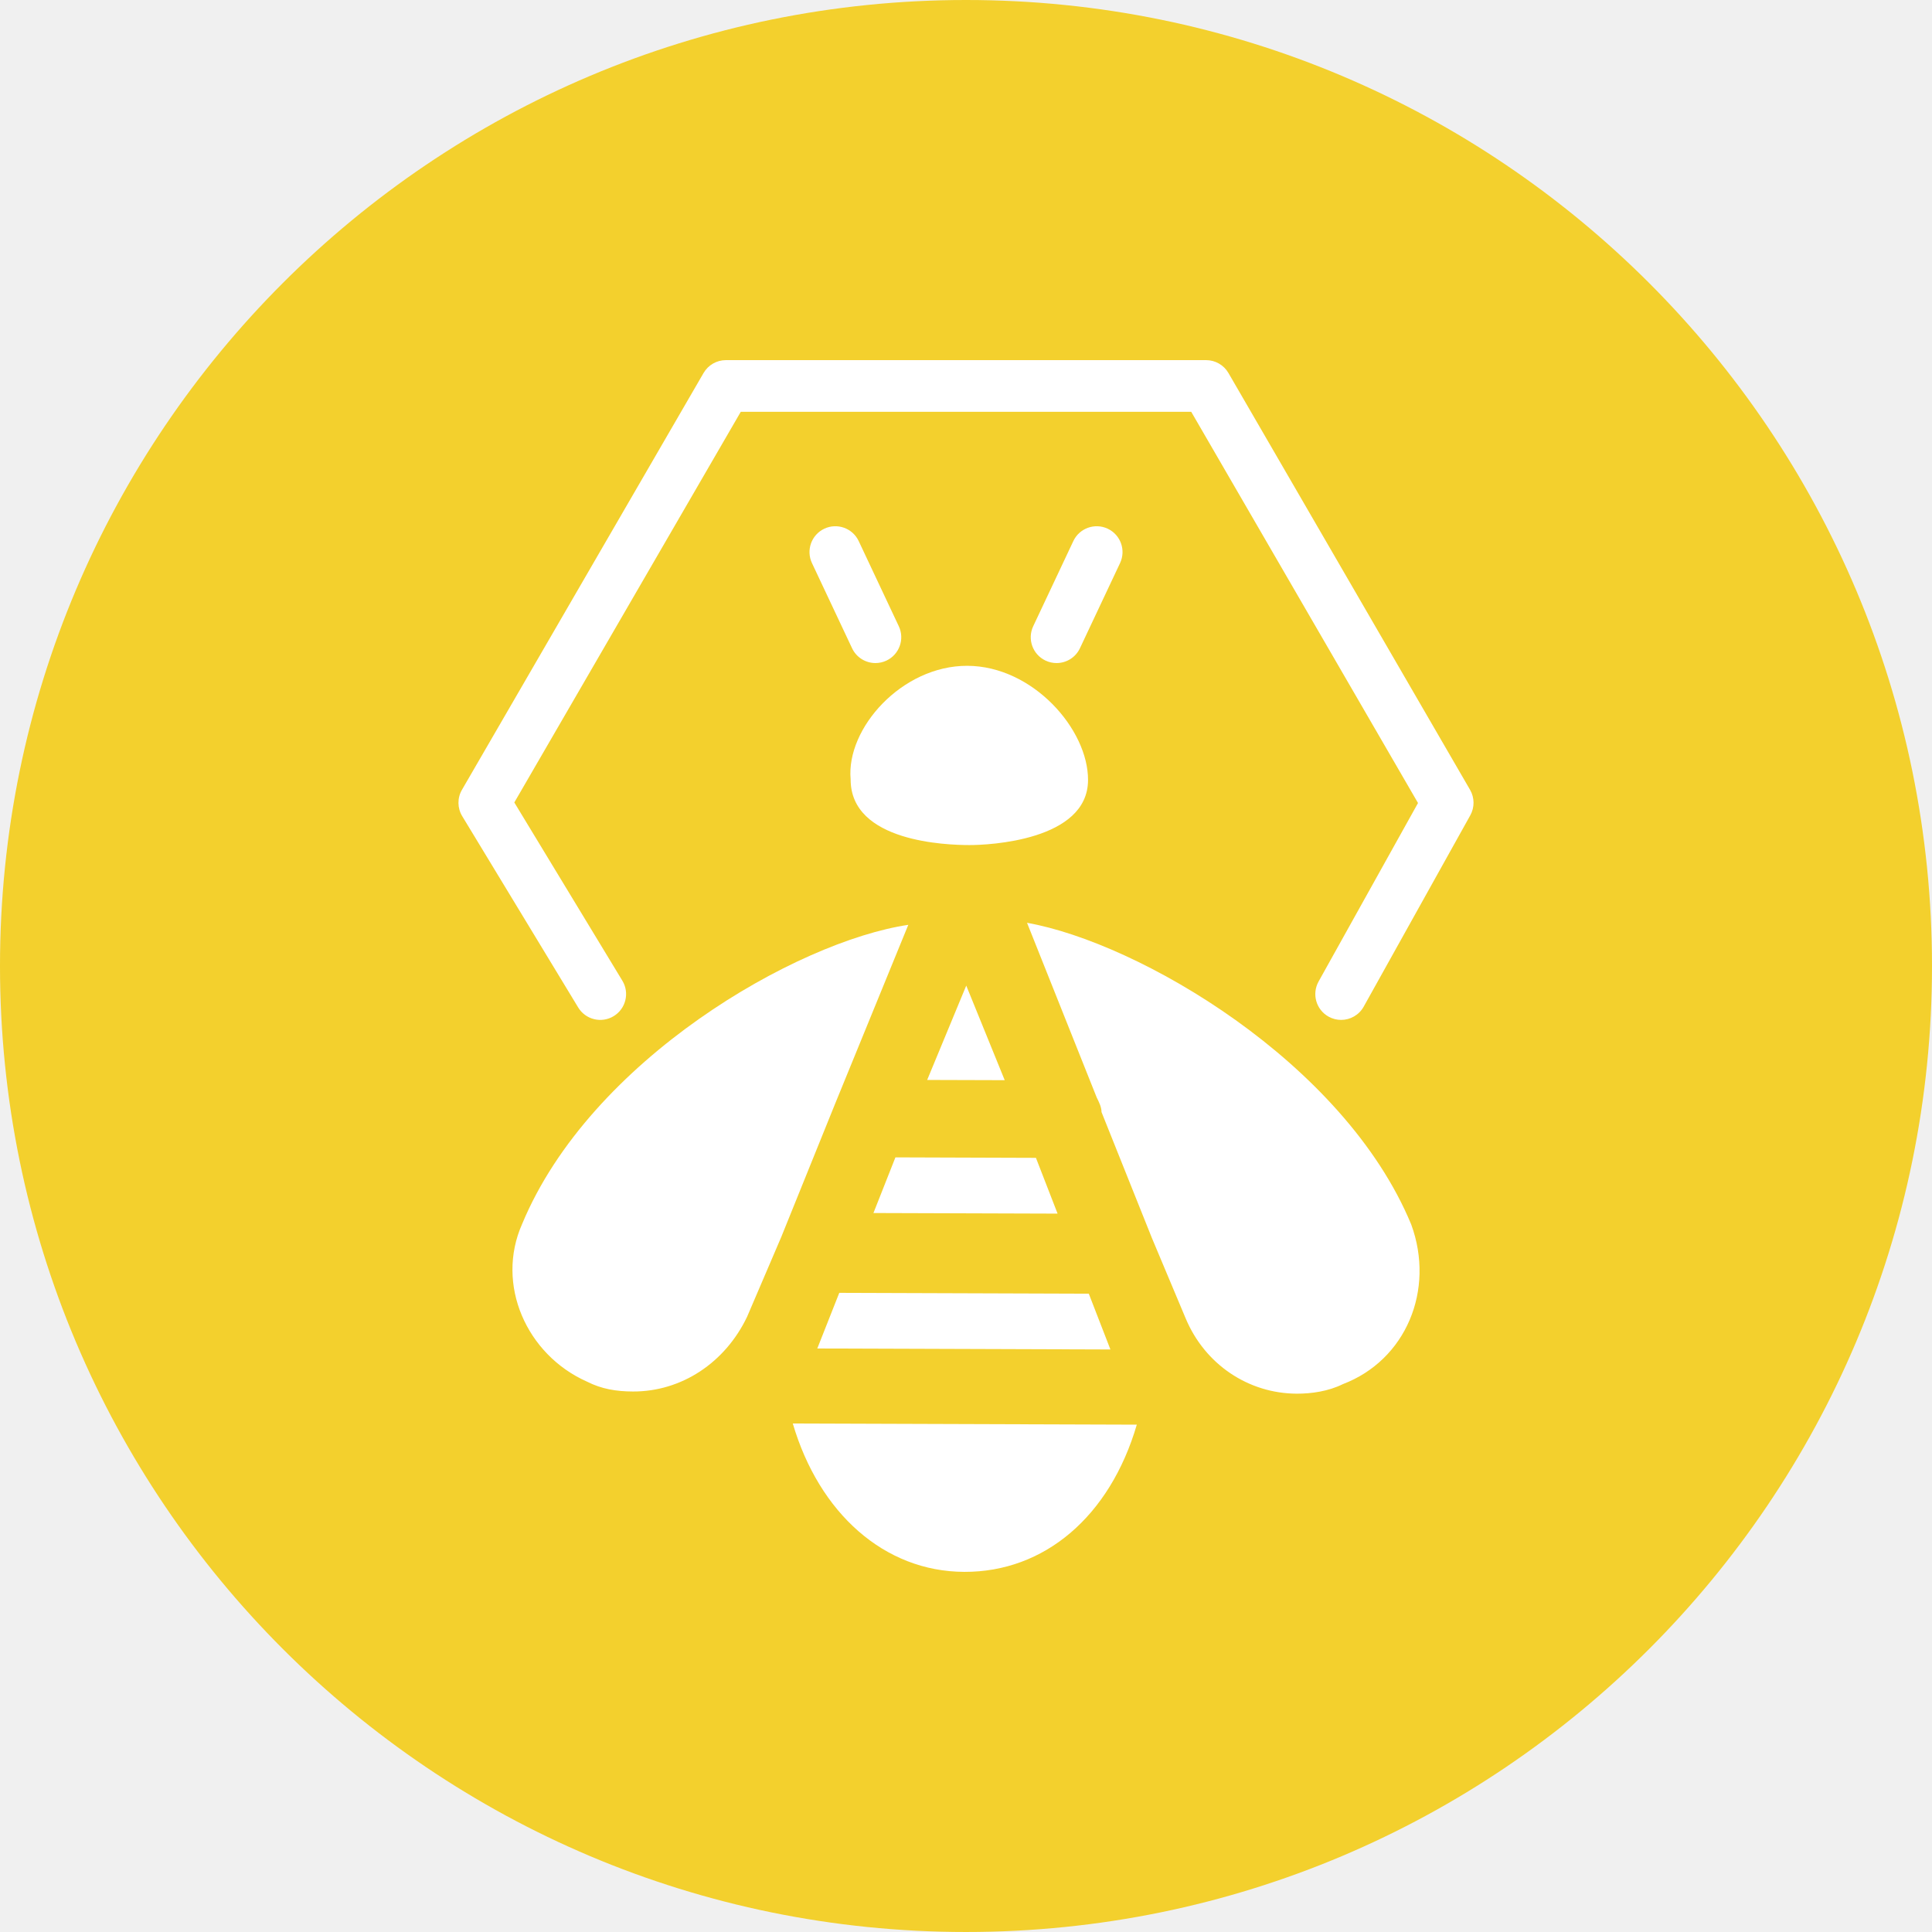
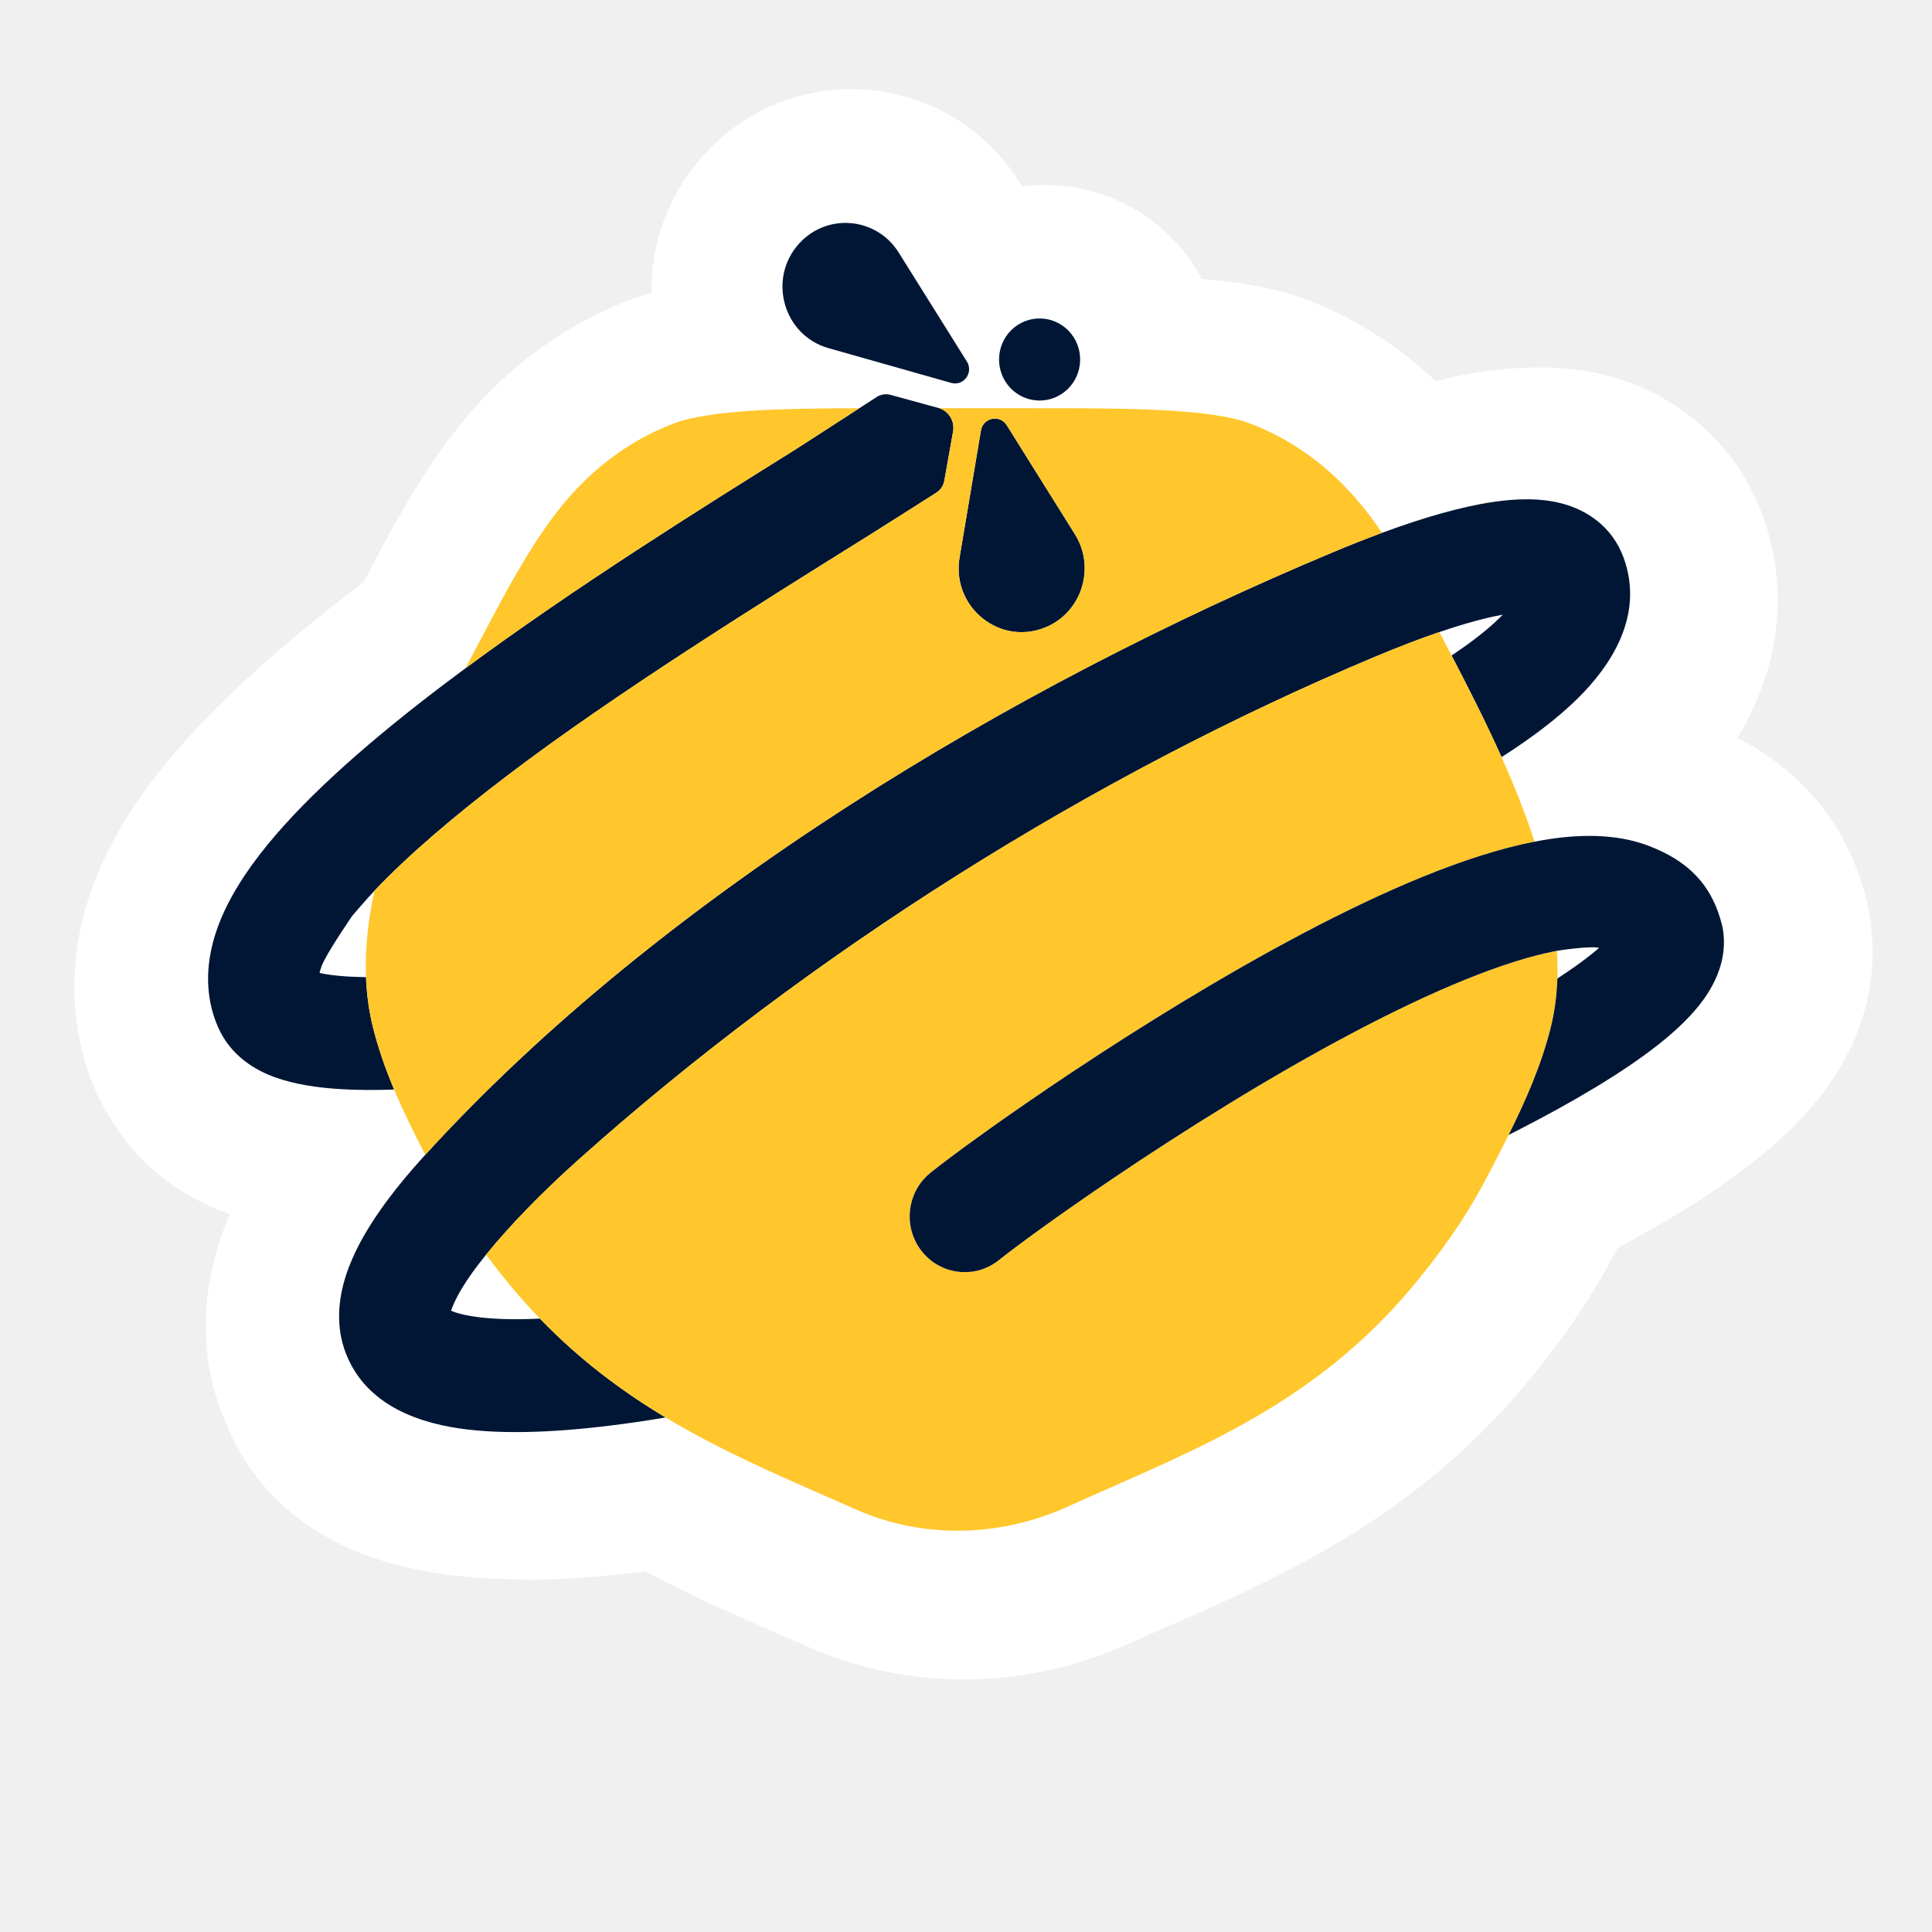
- <svg xmlns="http://www.w3.org/2000/svg" width="100%" height="100%" viewBox="0 0 500 500" version="1.1" xml:space="preserve" style="fill-rule:evenodd;clip-rule:evenodd;stroke-linejoin:round;stroke-miterlimit:2;">
-   <g>
-     <g transform="matrix(0,-1.03758,-1.03758,0,249.999,-0.00103758)">
-       <path d="M-240.945,-240.946C-374.015,-240.946 -481.89,-133.071 -481.89,-0.001C-481.89,133.07 -374.015,240.945 -240.945,240.945C-107.875,240.945 -0.001,133.07 -0.001,-0.001C-0.001,-133.071 -107.875,-240.946 -240.945,-240.946" style="fill:rgb(243,208,45);fill-rule:nonzero;" />
-     </g>
-     <g transform="matrix(1.03758,0,0,1.03758,347.529,220.912)">
-       <path d="M0,132.329C-3.631,134.128 -7.859,134.719 -11.484,134.708C-23.572,134.669 -34.426,127.39 -39.223,115.886L-47.611,95.921L-60.197,64.465C-60.191,63.249 -60.795,62.037 -61.395,60.827L-78.773,17.26C-50.992,22.19 0.27,51.964 17.053,92.507C23.041,108.845 15.732,126.341 0,132.329M-94.42,179.152C-114.355,179.089 -130.617,164.524 -137.199,142.15L-51.393,142.435C-58.115,165.376 -74.473,179.225 -94.42,179.152M-177.059,134.165C-181.285,134.152 -184.908,133.537 -188.529,131.706C-203.613,125.012 -211.402,107.465 -204.709,92.378C-187.654,51.342 -136.195,21.906 -108.389,17.766L-126.656,62.424L-140.07,95.611L-148.596,115.523C-154.066,126.988 -164.957,134.201 -177.059,134.165M-103.682,56.456L-93.934,32.922L-84.34,56.514L-103.682,56.456ZM-117.084,89.649L-111.602,75.768L-76.553,75.887L-71.154,89.796L-117.084,89.649ZM-125.605,109.558L-63.369,109.769L-57.975,123.682L-131.088,123.436L-125.605,109.558ZM-93.668,-46.84C-77.352,-46.789 -63.508,-31.03 -63.557,-18.339C-63.602,-3.233 -88.381,-2.109 -93.211,-2.129C-98.643,-2.146 -122.816,-2.824 -122.77,-18.535C-123.932,-31.231 -109.982,-46.896 -93.668,-46.84" style="fill:white;fill-rule:nonzero;" />
-     </g>
-     <g transform="matrix(1.03758,0,0,1.03758,226.566,135.257)">
-       <path d="M0,35.027C-2.416,35.027 -4.734,33.661 -5.832,31.329L-15.836,10.086C-17.352,6.868 -15.971,3.03 -12.754,1.513C-9.533,0 -5.695,1.379 -4.18,4.597L5.824,25.841C7.338,29.058 5.959,32.896 2.74,34.413C1.854,34.831 0.92,35.027 0,35.027" style="fill:white;fill-rule:nonzero;" />
-     </g>
-     <g transform="matrix(1.03758,0,0,1.03758,273.437,135.259)">
-       <path d="M0,35.025C-0.92,35.025 -1.855,34.829 -2.742,34.411C-5.963,32.894 -7.342,29.056 -5.824,25.837L4.184,4.594C5.701,1.377 9.539,0 12.756,1.511C15.977,3.028 17.355,6.866 15.838,10.086L5.83,31.33C4.732,33.659 2.416,35.025 0,35.025" style="fill:white;fill-rule:nonzero;" />
-     </g>
-     <g transform="matrix(1.03758,0,0,1.03758,347.081,94.1475)">
-       <path d="M0,163.653C-1.062,163.653 -2.139,163.391 -3.131,162.838C-6.238,161.107 -7.354,157.184 -5.621,154.077L19.178,109.555L-37.391,11.971L-149.74,11.971L-206.227,109.418L-179.279,153.871C-177.436,156.914 -178.406,160.875 -181.449,162.719C-184.49,164.566 -188.451,163.591 -190.295,160.55L-219.223,112.832C-220.445,110.817 -220.471,108.299 -219.287,106.263L-159.025,2.298C-157.873,0.313 -155.748,-0.913 -153.451,-0.913L-33.68,-0.913C-31.381,-0.913 -29.258,0.313 -28.105,2.298L32.16,106.26C33.297,108.226 33.32,110.643 32.215,112.628L5.631,160.347C4.453,162.46 2.26,163.653 0,163.653" style="fill:white;fill-rule:nonzero;" />
-     </g>
-   </g>
+ <svg xmlns="http://www.w3.org/2000/svg" width="130" height="130" viewBox="0 0 130 130" fill="none">
+   <path fill-rule="evenodd" clip-rule="evenodd" d="M15.466 81.702C12.954 80.798 10.83 79.437 9.165 77.603C8.534 76.909 8.033 76.211 7.643 75.586C7.196 74.928 6.802 74.217 6.469 73.457C4.237 68.364 4.896 63.424 6.159 59.864L6.161 59.859C7.362 56.481 9.309 53.632 11.115 51.425C12.86 49.286 14.934 47.189 17.157 45.181C17.378 44.98 17.601 44.78 17.824 44.581C19.833 42.797 22.062 40.99 24.464 39.167C24.478 39.14 24.492 39.113 24.507 39.087C26.579 35.145 29.079 30.39 32.564 26.757C35.346 23.849 38.715 21.561 42.465 20.146C42.465 20.146 42.466 20.146 42.466 20.145C42.909 19.978 43.365 19.83 43.83 19.7C43.8 16.433 44.924 13.108 47.388 10.395L47.402 10.379C53.375 3.832 63.919 4.739 68.656 12.344C68.659 12.349 68.662 12.353 68.665 12.357L68.787 12.554C73.289 11.942 77.892 14.008 80.437 18.022C80.593 18.268 80.739 18.517 80.875 18.769C83.079 18.945 85.616 19.299 87.813 20.127C91.106 21.363 94.069 23.261 96.605 25.635C97.672 25.375 98.722 25.164 99.744 25.013C100.648 24.878 101.737 24.759 102.945 24.74C104.783 24.679 106.776 24.835 108.747 25.437L108.759 25.44C113.161 26.788 116.869 30.008 118.592 34.646L118.607 34.687C119.861 38.111 120.399 43.206 117.468 48.659C117.467 48.66 117.466 48.661 117.465 48.663C117.465 48.664 117.464 48.665 117.464 48.666C117.284 48.999 117.095 49.327 116.896 49.649C118.379 50.405 119.91 51.422 121.309 52.828C123.44 54.968 124.857 57.602 125.588 60.557C125.764 61.267 125.877 61.975 125.934 62.673C126.09 64.334 125.997 66.247 125.373 68.313C124.546 71.053 122.993 73.37 121.115 75.349C118.382 78.231 114.355 81.021 108.848 83.969C107.246 87.032 105.608 89.495 103.223 92.455C95.536 102.016 86.166 106.117 78.748 109.363C77.785 109.784 76.855 110.191 75.966 110.594L75.957 110.598C69.23 113.636 61.339 113.894 54.318 110.787C54.318 110.787 54.318 110.787 54.317 110.786C53.679 110.505 53.026 110.22 52.361 109.93C49.557 108.709 46.521 107.387 43.411 105.73C40.363 106.123 37.677 106.304 35.302 106.304L35.198 106.272C29.466 106.266 24.727 105.255 21.042 102.849C17.156 100.312 15.691 97.02 15.088 95.492C15.035 95.367 14.984 95.242 14.935 95.115L14.919 95.073C13.19 90.561 13.867 86.362 14.741 83.621L14.768 83.538C14.976 82.906 15.211 82.294 15.466 81.702Z" fill="white" />
+   <path d="M55.749 23.426L64.002 25.765C64.839 26.002 65.525 25.069 65.059 24.326L60.473 16.996C58.982 14.611 55.662 14.309 53.774 16.384C51.629 18.742 52.7 22.562 55.749 23.426Z" fill="#011635" />
+   <path d="M67.648 25.668C66.842 24.379 67.221 22.673 68.493 21.857C69.766 21.041 71.451 21.424 72.257 22.712C73.063 24 72.685 25.707 71.412 26.523C70.14 27.339 68.455 26.956 67.648 25.668Z" fill="#011635" />
+   <path d="M58.261 36.156C59.486 35.392 63.016 33.142 63.016 33.142C63.292 32.965 63.482 32.679 63.54 32.354L64.13 29.038C64.252 28.351 63.854 27.683 63.206 27.468L59.921 26.569C59.606 26.483 59.269 26.535 58.993 26.712L57.82 27.469L53.517 30.249C47.015 34.302 38.596 39.586 31.317 44.968C30.796 45.354 30.28 45.739 29.772 46.125C25.142 49.641 20.871 53.323 17.992 56.849C16.555 58.609 15.316 60.508 14.616 62.483C13.9 64.502 13.674 66.844 14.677 69.125C15.535 71.078 17.226 72.028 18.49 72.484C19.829 72.968 21.378 73.193 22.94 73.287C24.032 73.353 25.232 73.359 26.52 73.314C25.951 71.961 25.458 70.574 25.099 69.136C24.823 68.027 24.672 66.894 24.628 65.747C24.188 65.743 23.773 65.729 23.386 65.706C22.551 65.655 21.935 65.566 21.503 65.469C21.53 65.347 21.571 65.203 21.631 65.033C21.925 64.203 23.7 61.627 23.7 61.627C23.7 61.627 24.649 60.514 25.198 59.935C27.479 57.528 30.59 54.877 34.216 52.125C41.389 46.678 51.132 40.602 58.048 36.288L58.261 36.156Z" fill="#011635" />
+   <path d="M64.566 37.52L66.005 28.966C66.151 28.098 67.277 27.87 67.742 28.613L72.328 35.944C73.819 38.328 72.671 41.496 70.01 42.337C66.988 43.293 64.035 40.68 64.566 37.52Z" fill="#011635" />
+   <path d="M105.111 33.882C103.617 33.486 101.994 33.554 100.513 33.769C98.342 34.084 95.781 34.825 92.997 35.852C91.921 36.249 90.812 36.689 89.68 37.163C68.033 46.225 44.556 60.229 28.613 77.706C27.449 78.981 26.43 80.225 25.592 81.421C24.601 82.834 23.757 84.328 23.27 85.847C22.783 87.366 22.56 89.218 23.27 91.057C24.69 94.736 28.525 95.829 31.364 96.177C34.554 96.567 38.54 96.312 42.85 95.683C43.483 95.59 44.128 95.489 44.785 95.379C41.842 93.613 39.006 91.497 36.328 88.726C34.736 88.803 33.374 88.773 32.264 88.637C31.228 88.51 30.653 88.328 30.353 88.198C30.521 87.675 30.919 86.861 31.67 85.79C31.974 85.356 32.319 84.902 32.704 84.428C32.732 84.394 32.759 84.36 32.787 84.326C34.297 82.482 36.373 80.31 39 77.965C54.453 64.163 73.46 52.172 92.546 44.182C94.121 43.523 95.561 42.972 96.854 42.53C98.529 41.959 99.959 41.569 101.118 41.362C101.054 41.427 100.987 41.495 100.916 41.564C100.121 42.347 99.036 43.2 97.673 44.105L97.687 44.132C98.737 46.159 99.93 48.476 101.035 50.944C103.031 49.673 104.774 48.359 106.144 47.011C108.311 44.879 110.69 41.467 109.246 37.519C108.468 35.394 106.731 34.312 105.111 33.882Z" fill="#011635" />
+   <path d="M57.611 101.575C62.109 103.564 67.282 103.436 71.763 101.412C72.729 100.976 73.694 100.551 74.655 100.127C82.111 96.842 89.381 93.638 95.549 85.959C97.626 83.374 98.92 81.405 100.235 78.866L100.24 78.858C100.667 78.033 101.096 77.205 101.513 76.368C102.664 74.055 103.715 71.676 104.348 69.136C104.614 68.069 104.755 66.966 104.792 65.841C104.812 65.226 104.801 64.604 104.762 63.977C101.198 64.649 96.4 66.666 91.194 69.405C85.393 72.457 79.499 76.181 74.939 79.259C71.208 81.777 68.371 83.861 67.21 84.79C65.606 86.074 63.277 85.798 62.009 84.173C61.86 83.983 61.732 83.782 61.626 83.574C60.823 82.01 61.202 80.04 62.618 78.907C65.51 76.593 76.759 68.549 87.778 62.751C93.044 59.98 98.582 57.545 103.256 56.634C102.627 54.692 101.855 52.777 101.035 50.944C99.93 48.476 98.737 46.159 97.687 44.132L97.673 44.105C97.396 43.57 97.123 43.045 96.854 42.53C95.561 42.972 94.121 43.523 92.546 44.182C73.46 52.172 54.453 64.163 39 77.965C36.373 80.31 34.297 82.482 32.787 84.326L32.704 84.428C33.086 84.939 33.483 85.45 33.9 85.969C34.693 86.956 35.503 87.872 36.328 88.726C39.006 91.497 41.842 93.613 44.785 95.379C48.334 97.51 52.037 99.132 55.803 100.78C56.404 101.044 57.007 101.308 57.611 101.575Z" fill="#FFC72C" />
+   <path fill-rule="evenodd" clip-rule="evenodd" d="M63.016 33.142C63.016 33.142 59.486 35.392 58.261 36.156L58.048 36.288C51.132 40.602 41.389 46.678 34.216 52.125C30.59 54.877 27.479 57.528 25.198 59.935C24.774 61.882 24.554 63.834 24.628 65.747C24.672 66.894 24.823 68.027 25.099 69.136C25.458 70.574 25.951 71.961 26.52 73.314C27.143 74.796 27.882 76.283 28.613 77.706C44.556 60.229 68.033 46.225 89.68 37.163C90.812 36.689 91.921 36.249 92.997 35.852C92.237 34.741 91.446 33.732 90.589 32.837C88.712 30.878 86.501 29.396 84.099 28.49C81.385 27.468 75.678 27.468 69.613 27.468H63.206C63.854 27.683 64.252 28.351 64.13 29.038L63.54 32.354C63.482 32.679 63.292 32.965 63.016 33.142ZM66.005 28.966L64.566 37.52C64.035 40.68 66.988 43.293 70.01 42.337C72.671 41.496 73.819 38.328 72.328 35.944L67.742 28.613C67.277 27.87 66.151 28.098 66.005 28.966Z" fill="#FFC72C" />
+   <path d="M45.348 28.49C42.946 29.396 40.735 30.878 38.858 32.837C36.307 35.504 34.399 39.122 32.133 43.421C32.011 43.653 31.887 43.886 31.763 44.122C31.616 44.4 31.467 44.682 31.317 44.968C38.596 39.586 47.015 34.302 53.517 30.249L57.82 27.469C52.533 27.48 47.76 27.582 45.348 28.49Z" fill="#FFC72C" />
+   <path d="M111.567 70.302C112.742 69.376 113.849 68.346 114.651 67.222C114.901 66.872 115.169 66.445 115.4 65.953C115.863 64.966 116.177 63.718 115.89 62.316C115.194 59.471 113.537 57.925 110.99 56.936C108.703 56.049 106.126 56.131 103.757 56.542C103.591 56.571 103.424 56.601 103.256 56.634C98.582 57.545 93.044 59.98 87.778 62.751C76.759 68.549 65.51 76.593 62.618 78.907C61.202 80.04 60.823 82.01 61.626 83.574C61.732 83.782 61.86 83.983 62.009 84.173C63.277 85.798 65.606 86.074 67.21 84.79C68.371 83.861 71.208 81.777 74.939 79.259C79.499 76.181 85.393 72.457 91.194 69.405C96.4 66.666 101.198 64.649 104.762 63.977C104.762 63.977 106.9 63.634 107.601 63.776C107.415 63.939 107.202 64.117 106.959 64.308C106.351 64.788 105.626 65.3 104.792 65.841C104.755 66.966 104.614 68.069 104.348 69.136C103.715 71.676 102.664 74.055 101.513 76.368C101.67 76.288 101.826 76.209 101.981 76.13C105.844 74.156 109.19 72.174 111.567 70.302Z" fill="#011635" />
</svg>
